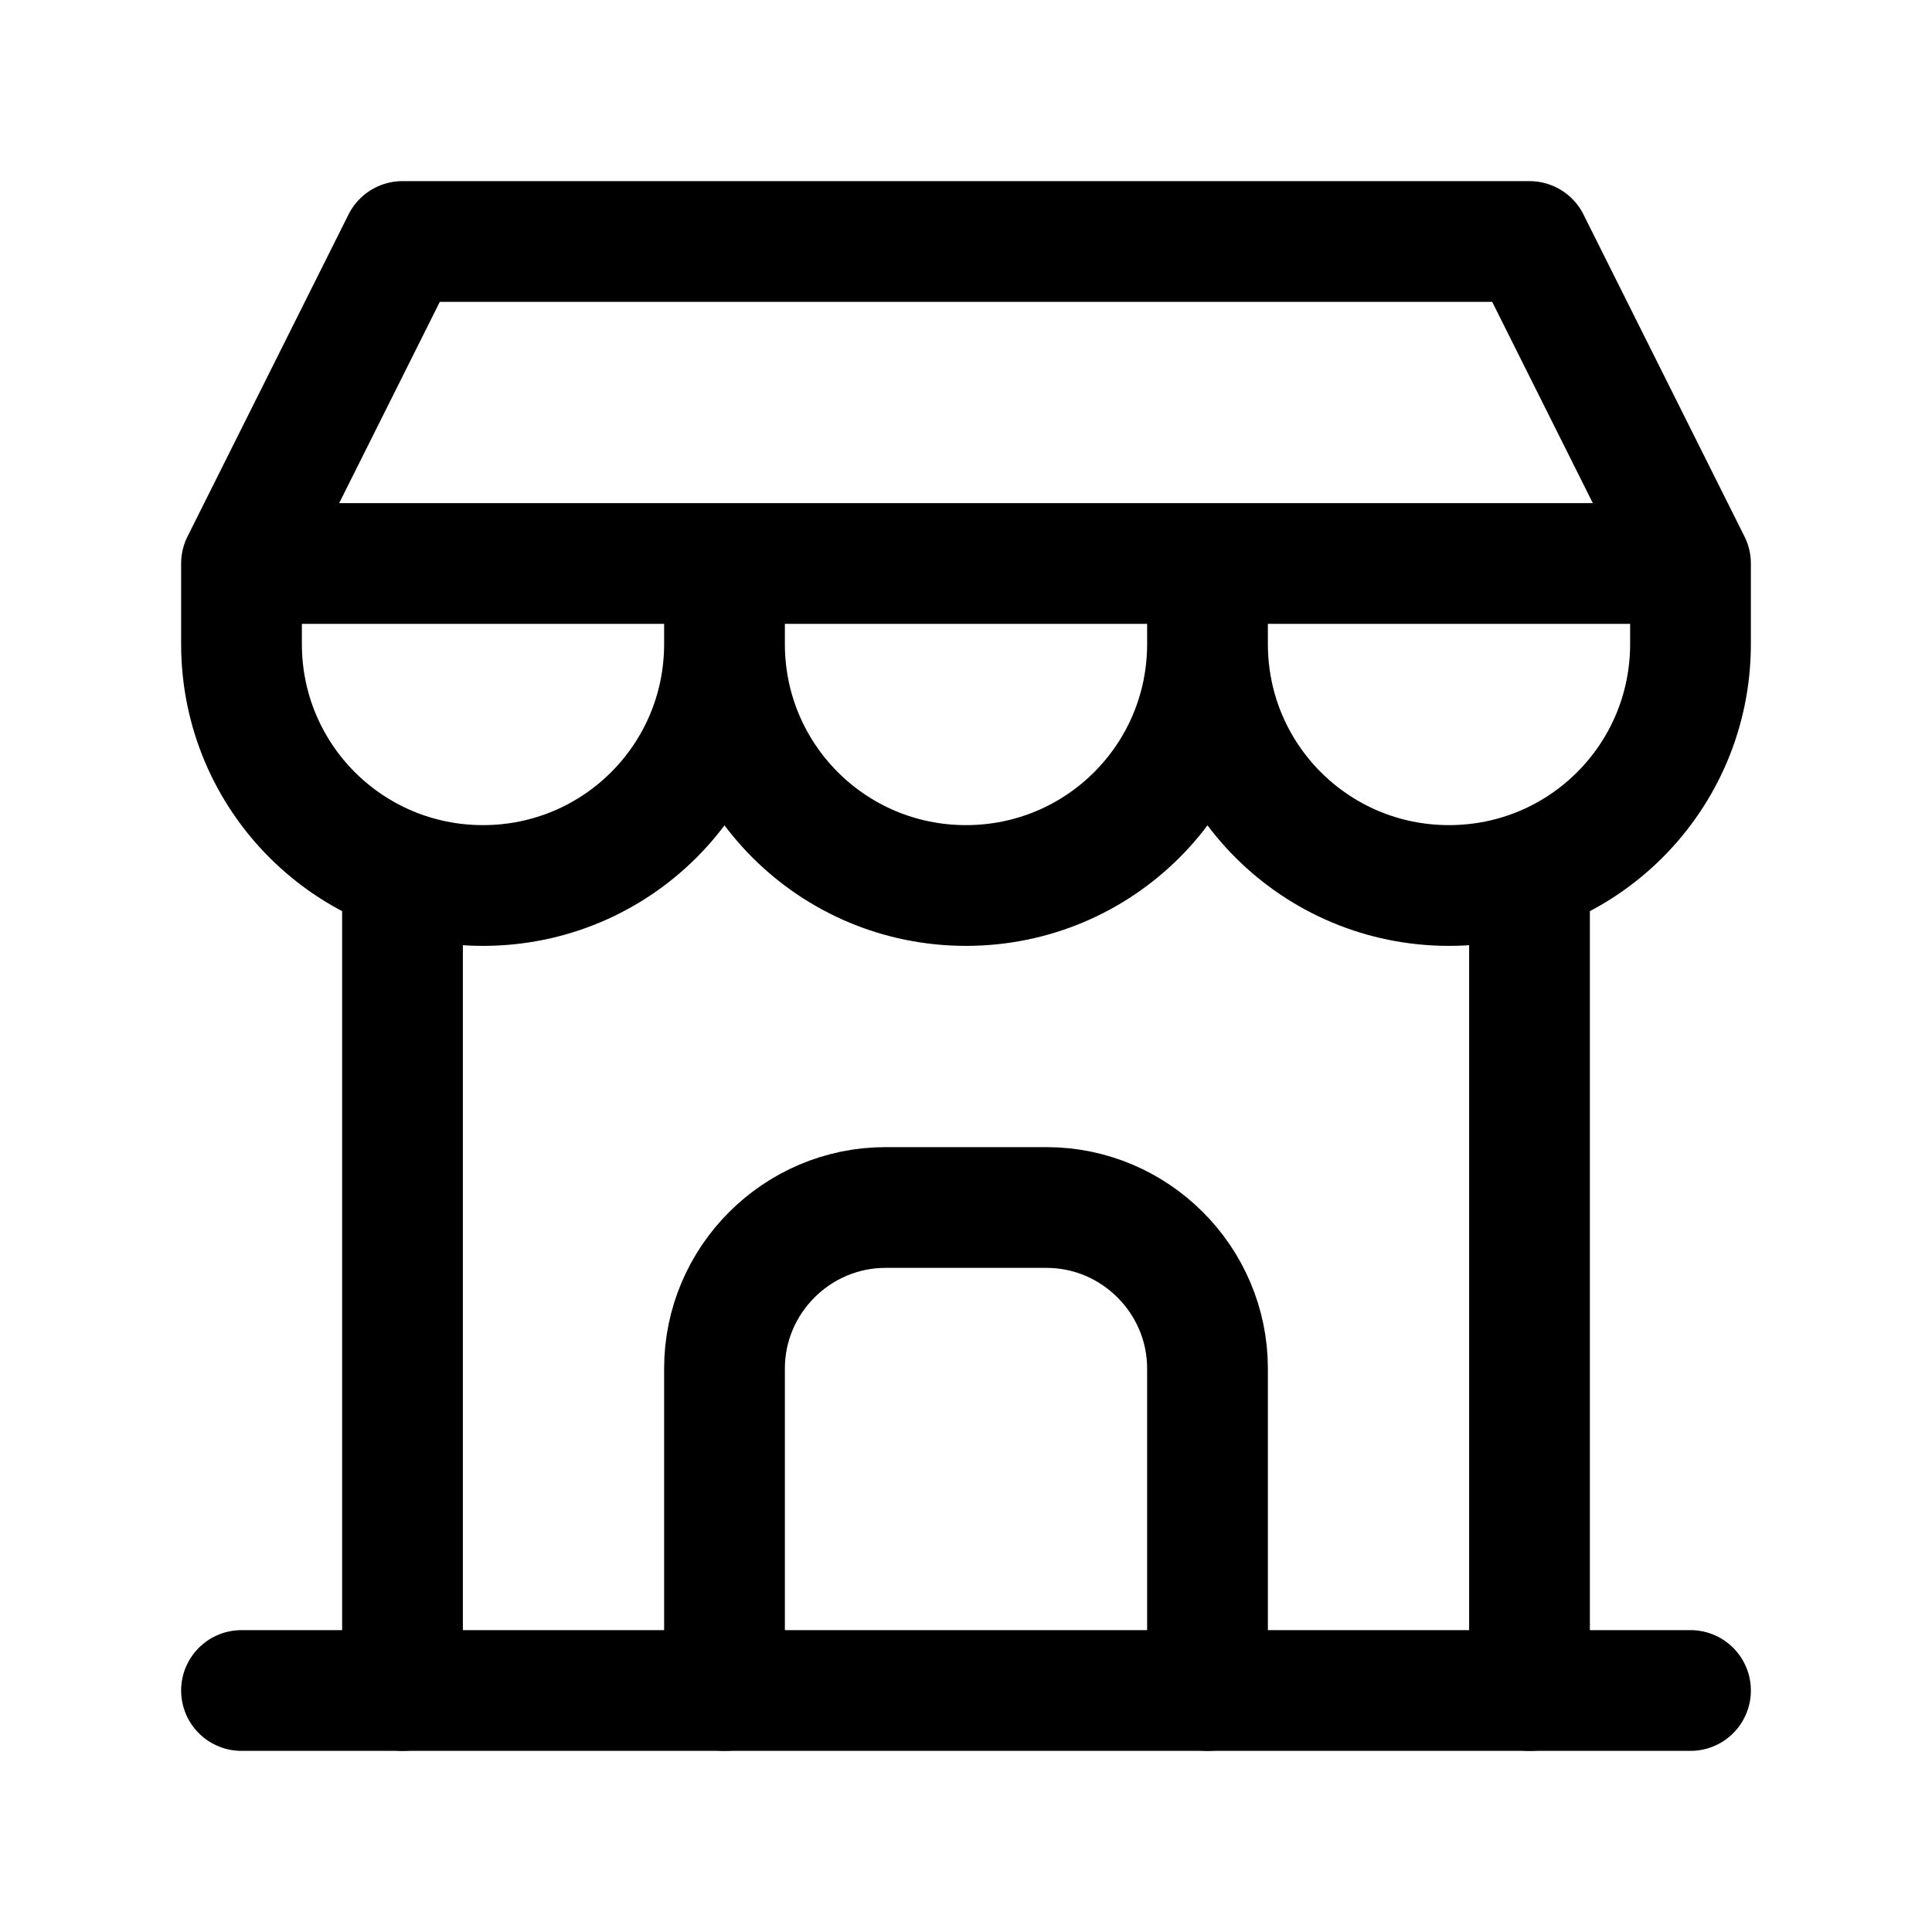
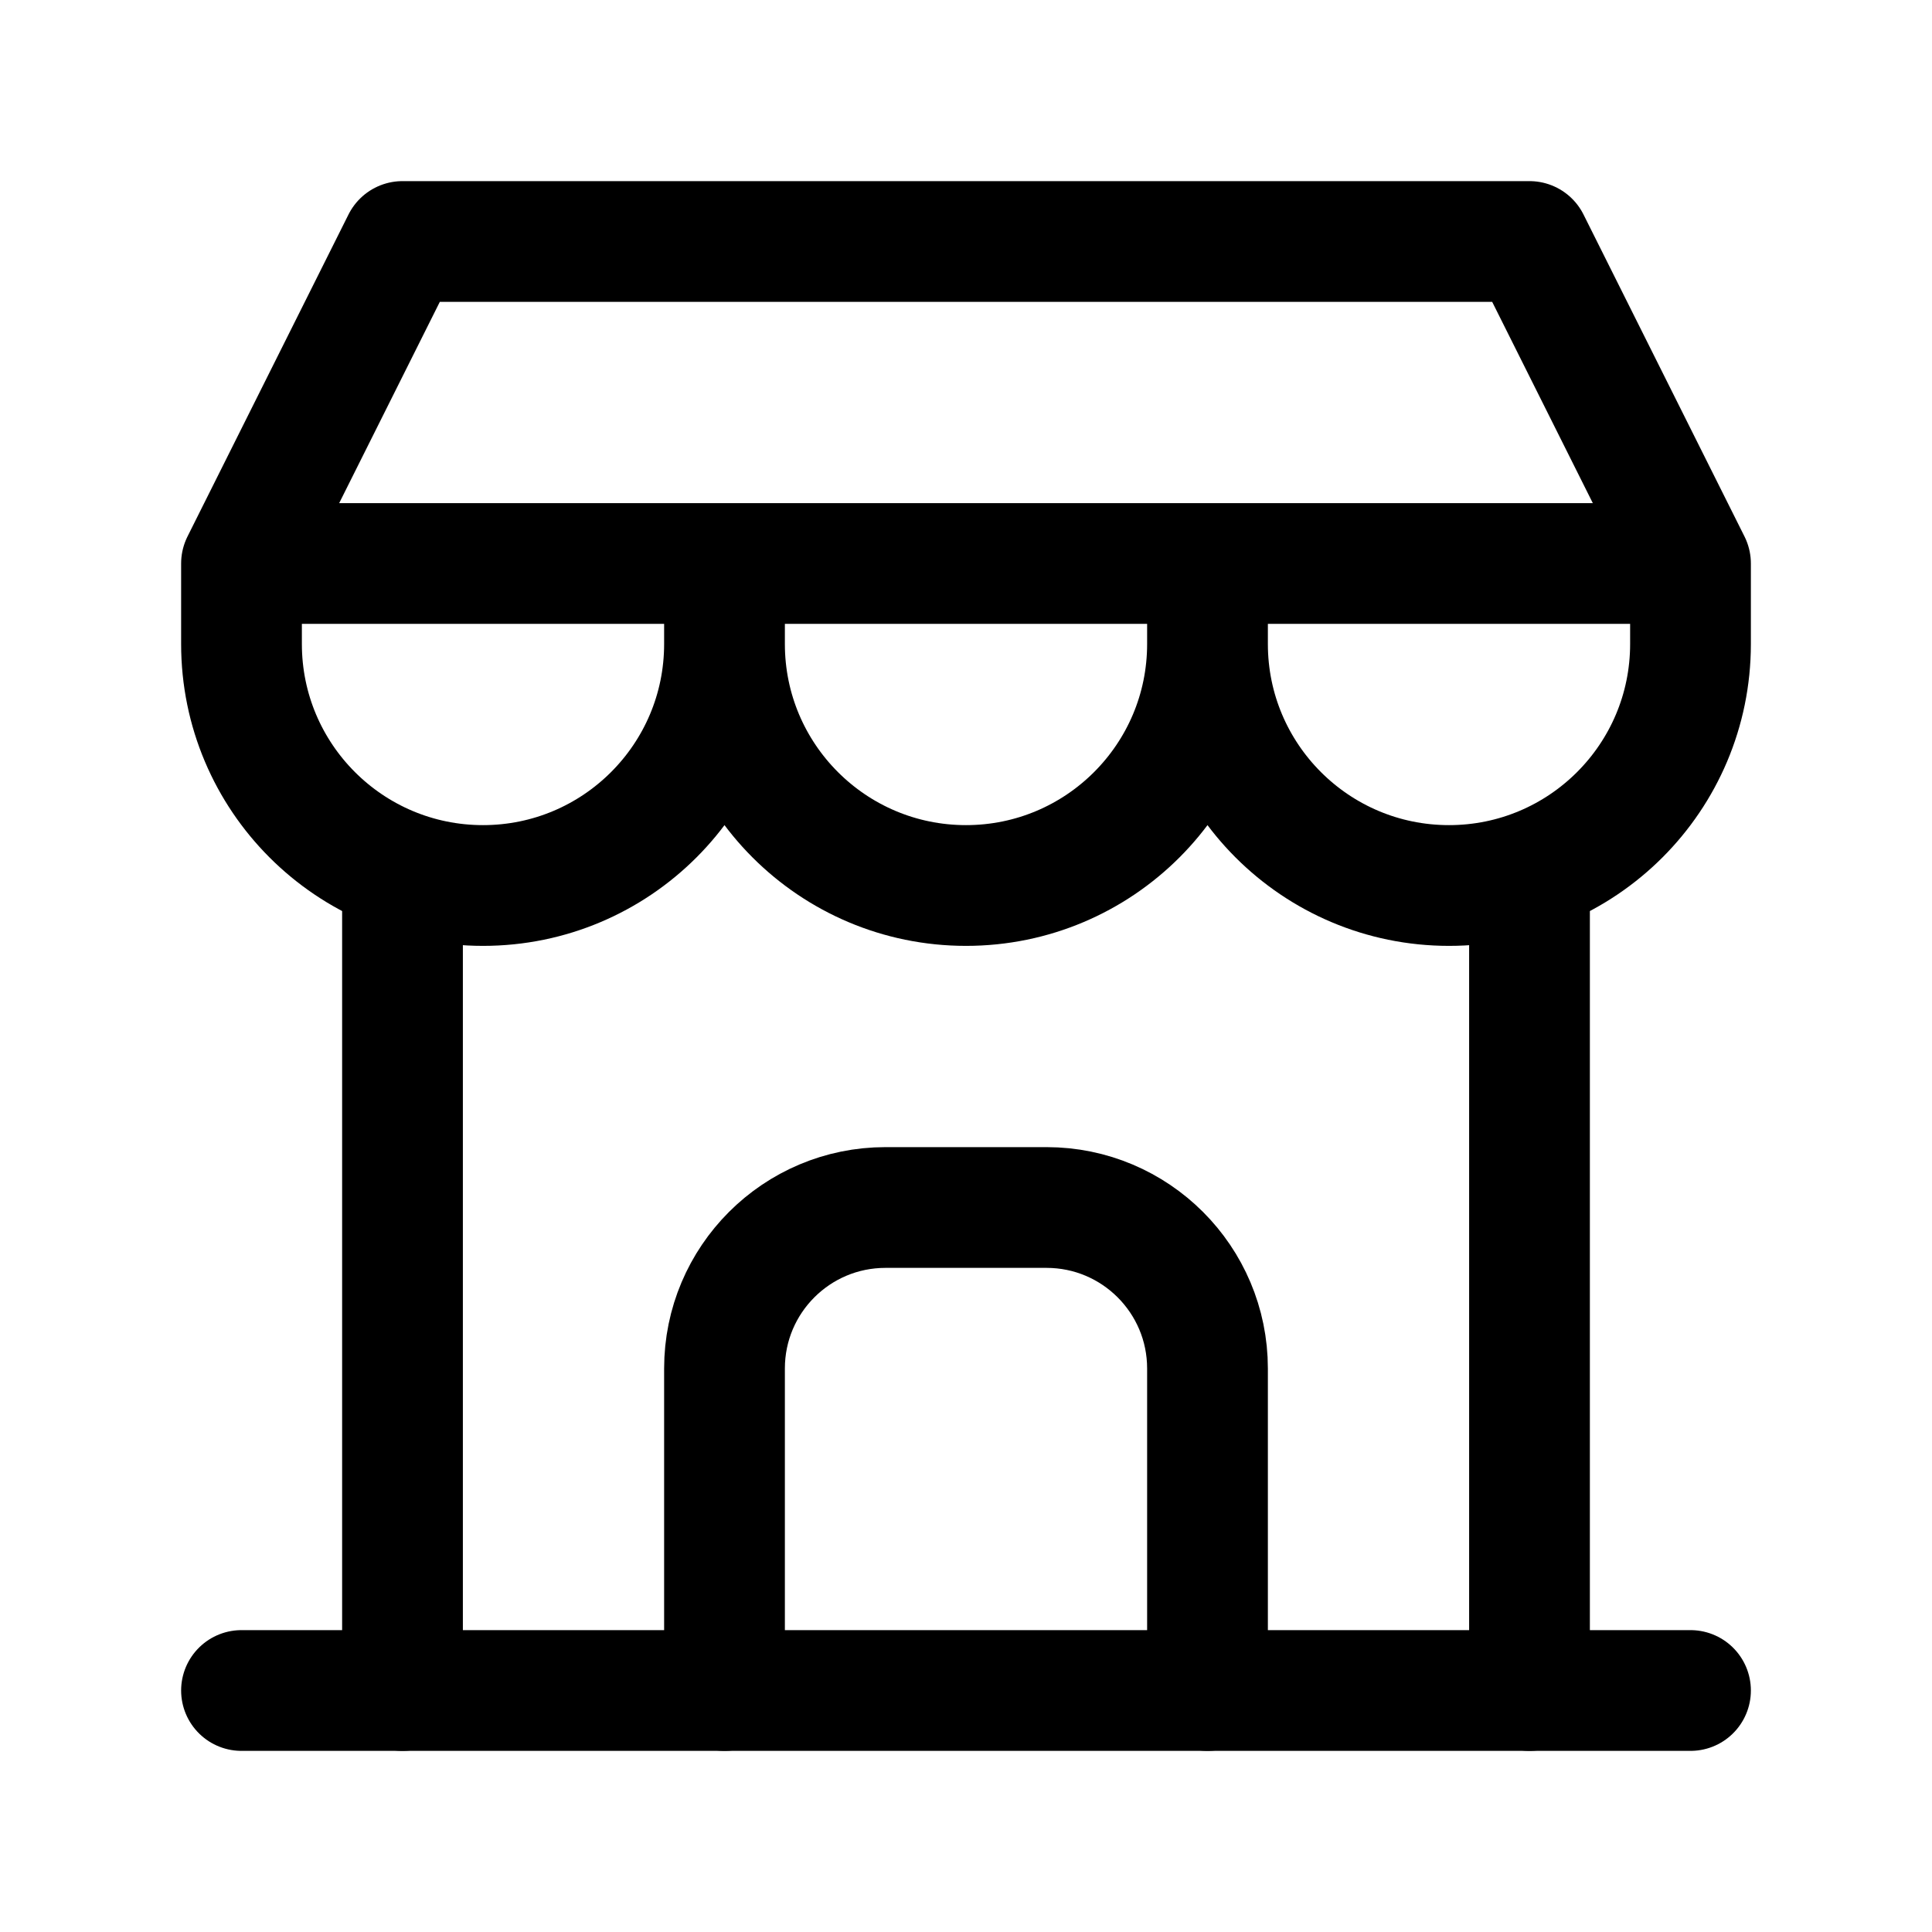
- <svg xmlns="http://www.w3.org/2000/svg" version="1.1" id="store" x="0px" y="0px" viewBox="0 0 24 24" style="enable-background:new 0 0 24 24;" xml:space="preserve">
-   <path style="fill:none;" d="M0,0h24v24H0V0z" />
-   <g>
-     <path style="fill:none;" d="M0,0h24v24H0V0z" />
-     <line style="fill:none;stroke:#000000;stroke-width:1.5;stroke-linecap:round;stroke-linejoin:round;stroke-miterlimit:7.333;" x1="3" y1="21" x2="21" y2="21" />
-     <path style="fill:none;stroke:#000000;stroke-width:1.5;stroke-linecap:round;stroke-linejoin:round;stroke-miterlimit:7.333;" d="   M3,7v1c0,1.66,1.34,3,3,3s3-1.34,3-3V7 M9,8c0,1.66,1.34,3,3,3s3-1.34,3-3V7 M15,8c0,1.66,1.34,3,3,3s3-1.34,3-3V7H3l2-4h14l2,4" />
-     <line style="fill:none;stroke:#000000;stroke-width:1.5;stroke-linecap:round;stroke-linejoin:round;stroke-miterlimit:7.333;" x1="5" y1="21" x2="5" y2="10.85" />
-     <line style="fill:none;stroke:#000000;stroke-width:1.5;stroke-linecap:round;stroke-linejoin:round;stroke-miterlimit:7.333;" x1="19" y1="21" x2="19" y2="10.85" />
-     <path style="fill:none;stroke:#000000;stroke-width:1.5;stroke-linecap:round;stroke-linejoin:round;stroke-miterlimit:7.333;" d="   M9,21v-4c0-1.1,0.9-2,2-2h2c1.1,0,2,0.9,2,2v4" />
-   </g>
+ <svg xmlns="http://www.w3.org/2000/svg" class="icon icon-tabler icon-tabler-building-store" width="24" height="24" viewBox="0 0 24 24" stroke-width="1.5" stroke="currentColor" fill="none" stroke-linecap="round" stroke-linejoin="round">
+   <path stroke="none" d="M0 0h24v24H0z" fill="none" />
+   <line x1="3" y1="21" x2="21" y2="21" />
+   <path d="M3 7v1a3 3 0 0 0 6 0v-1m0 1a3 3 0 0 0 6 0v-1m0 1a3 3 0 0 0 6 0v-1h-18l2 -4h14l2 4" />
+   <line x1="5" y1="21" x2="5" y2="10.85" />
+   <line x1="19" y1="21" x2="19" y2="10.85" />
+   <path d="M9 21v-4a2 2 0 0 1 2 -2h2a2 2 0 0 1 2 2v4" />
</svg>
